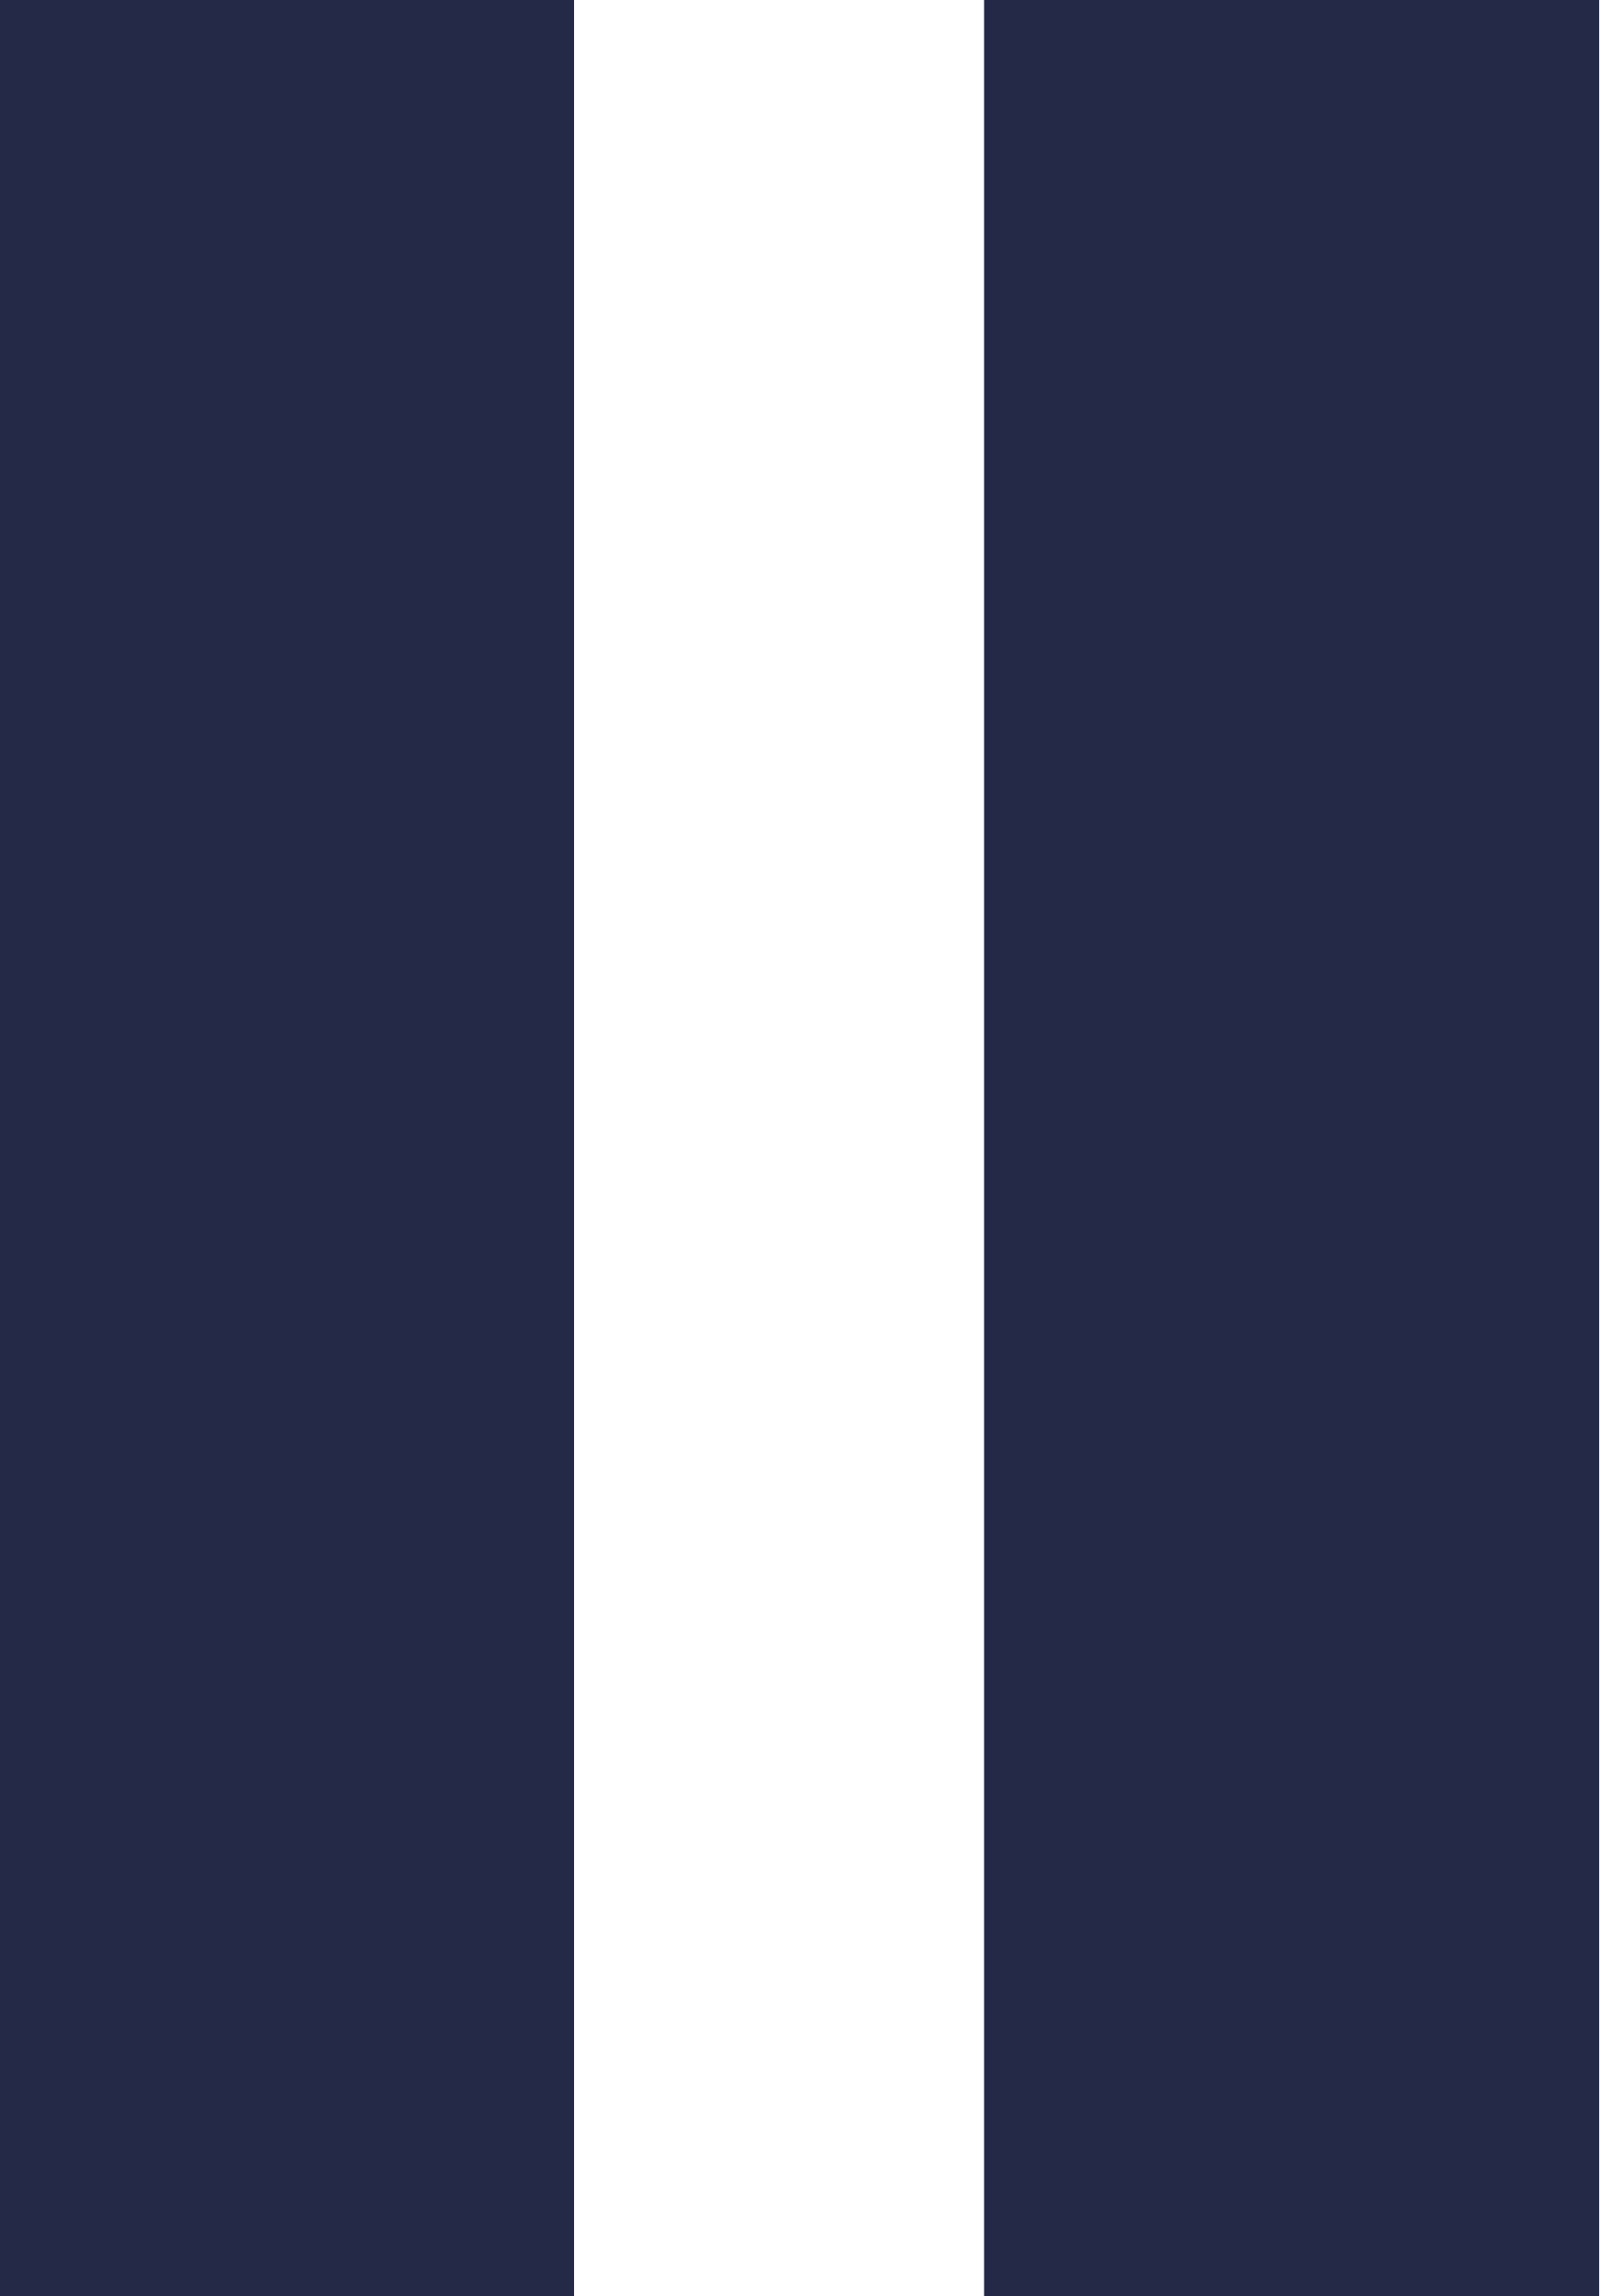
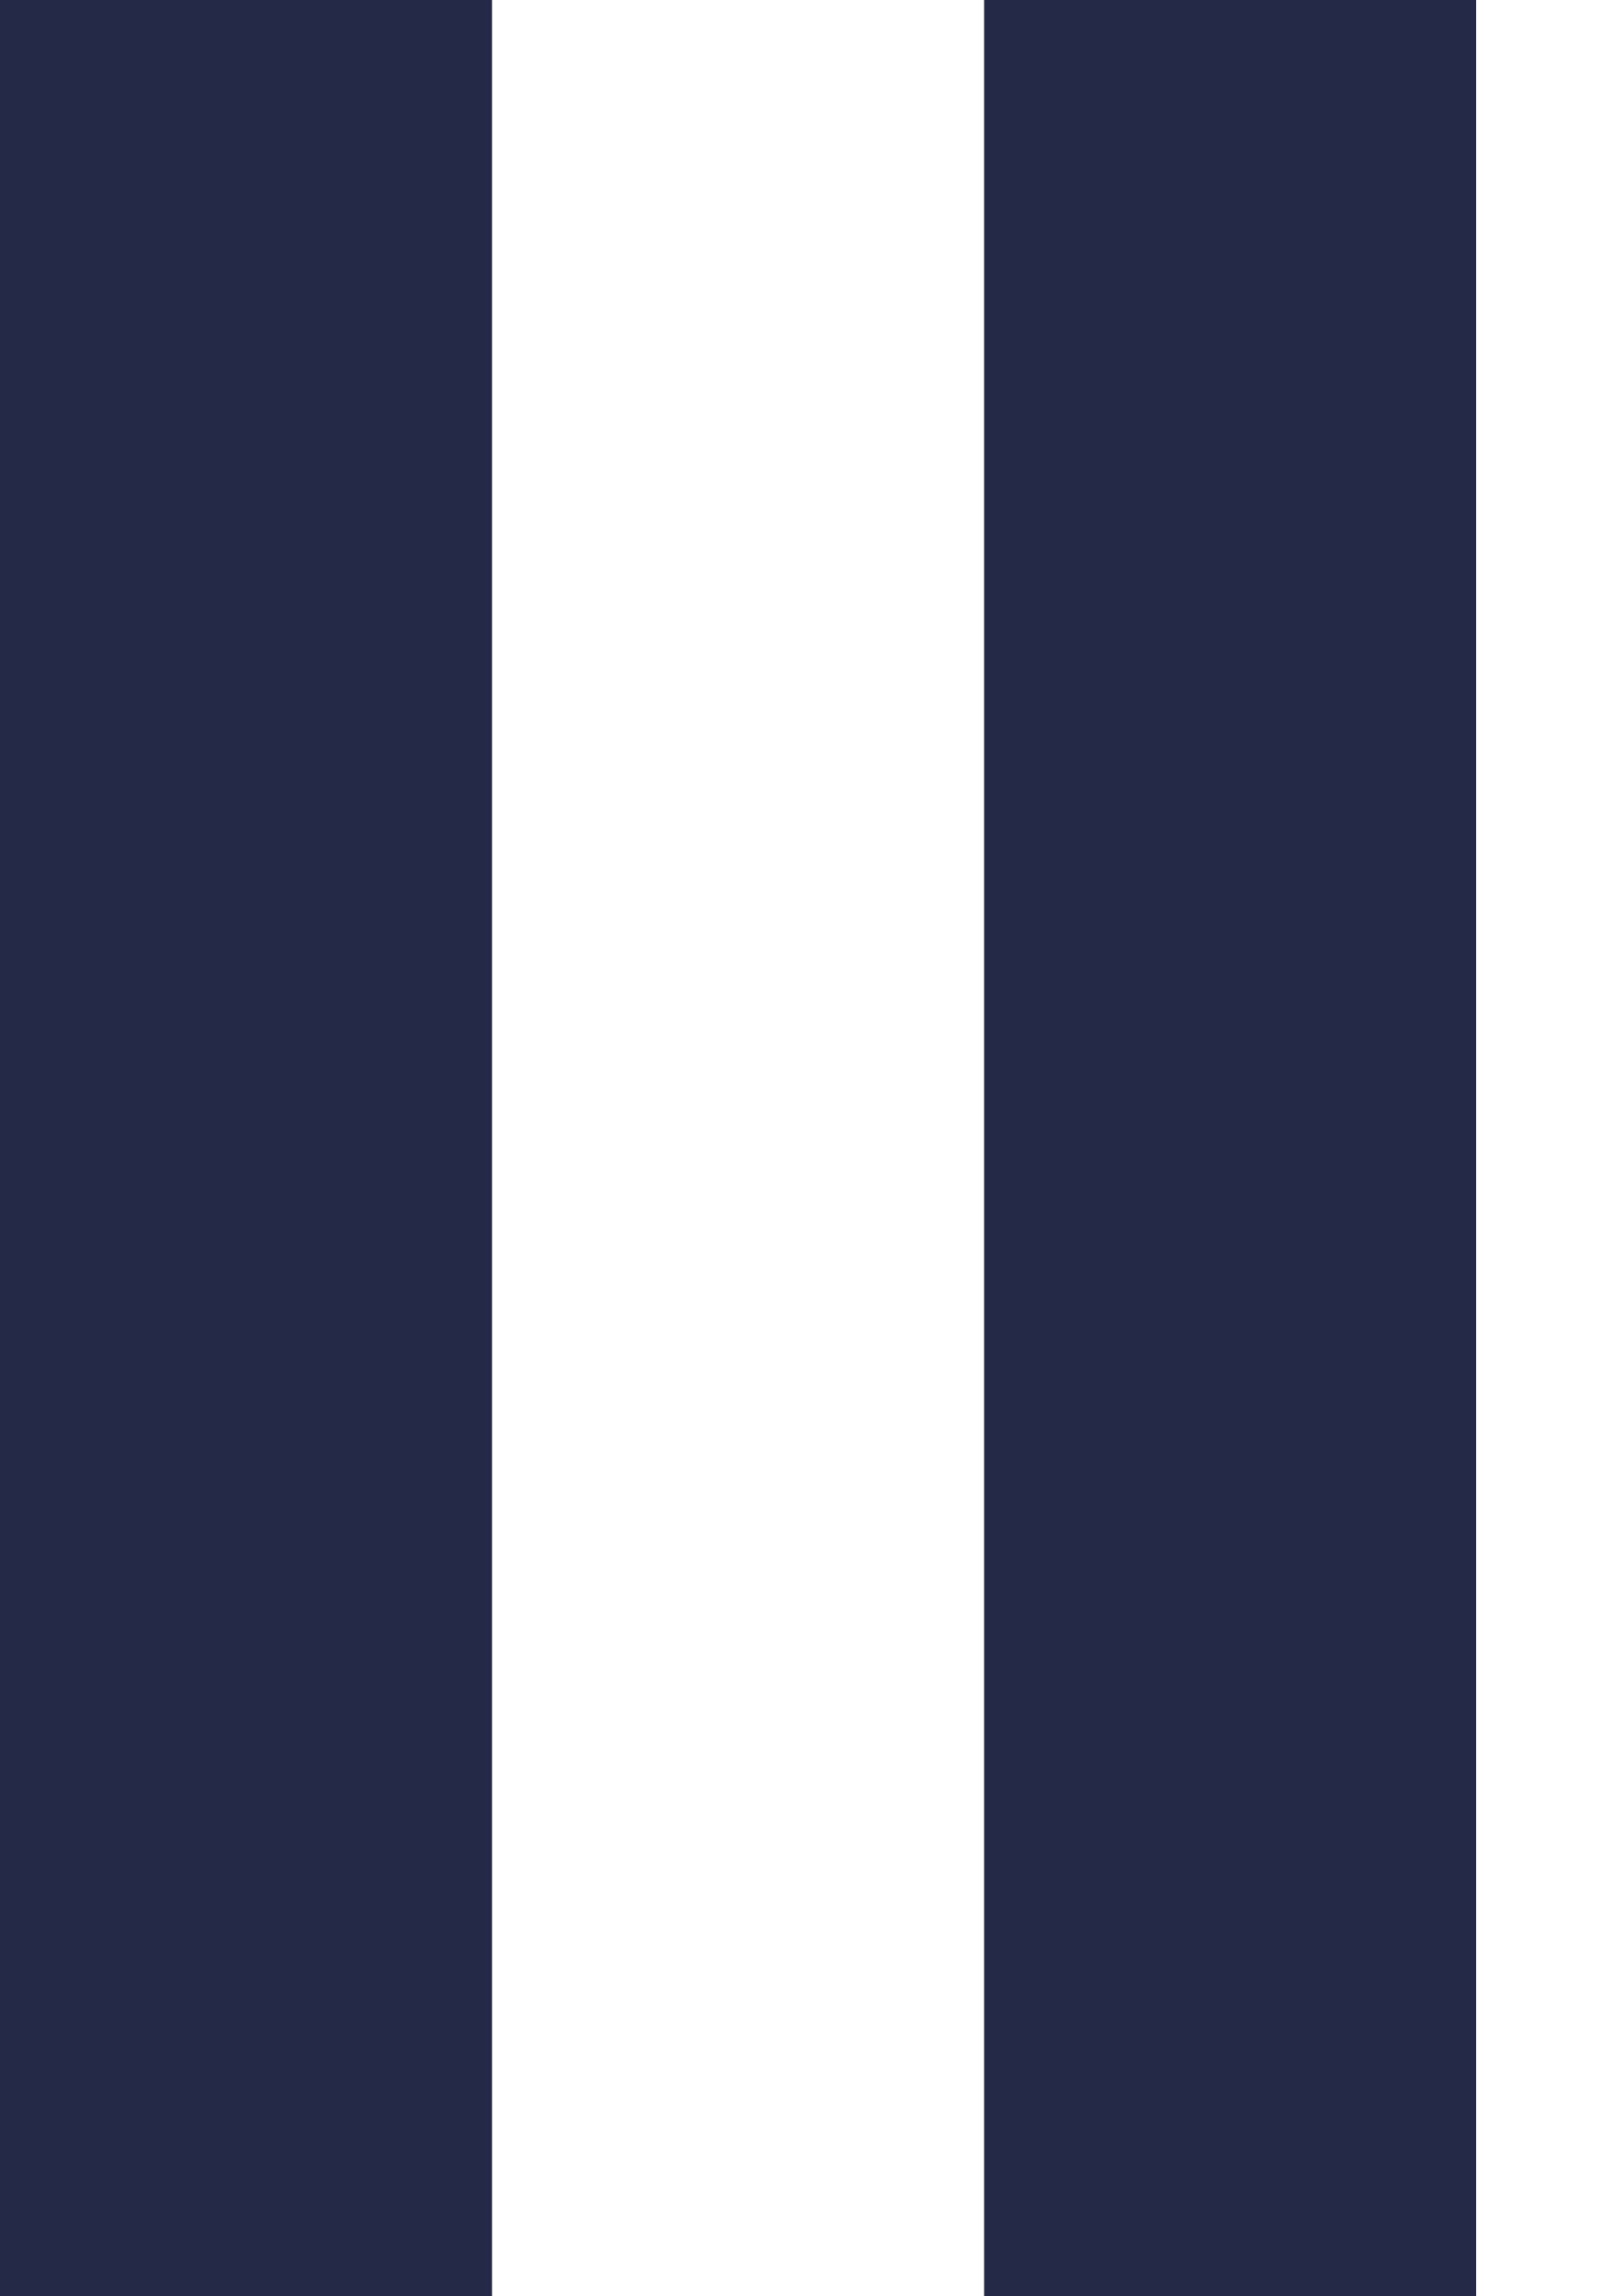
<svg xmlns="http://www.w3.org/2000/svg" width="39" height="56" viewBox="0 0 39 56" fill="none">
-   <rect width="14" height="56" fill="#232946" />
-   <rect x="24" width="15" height="56" fill="#232946" />
+   <rect width="12" height="56" fill="#232946" />
+   <rect x="24" width="12" height="56" fill="#232946" />
</svg>
